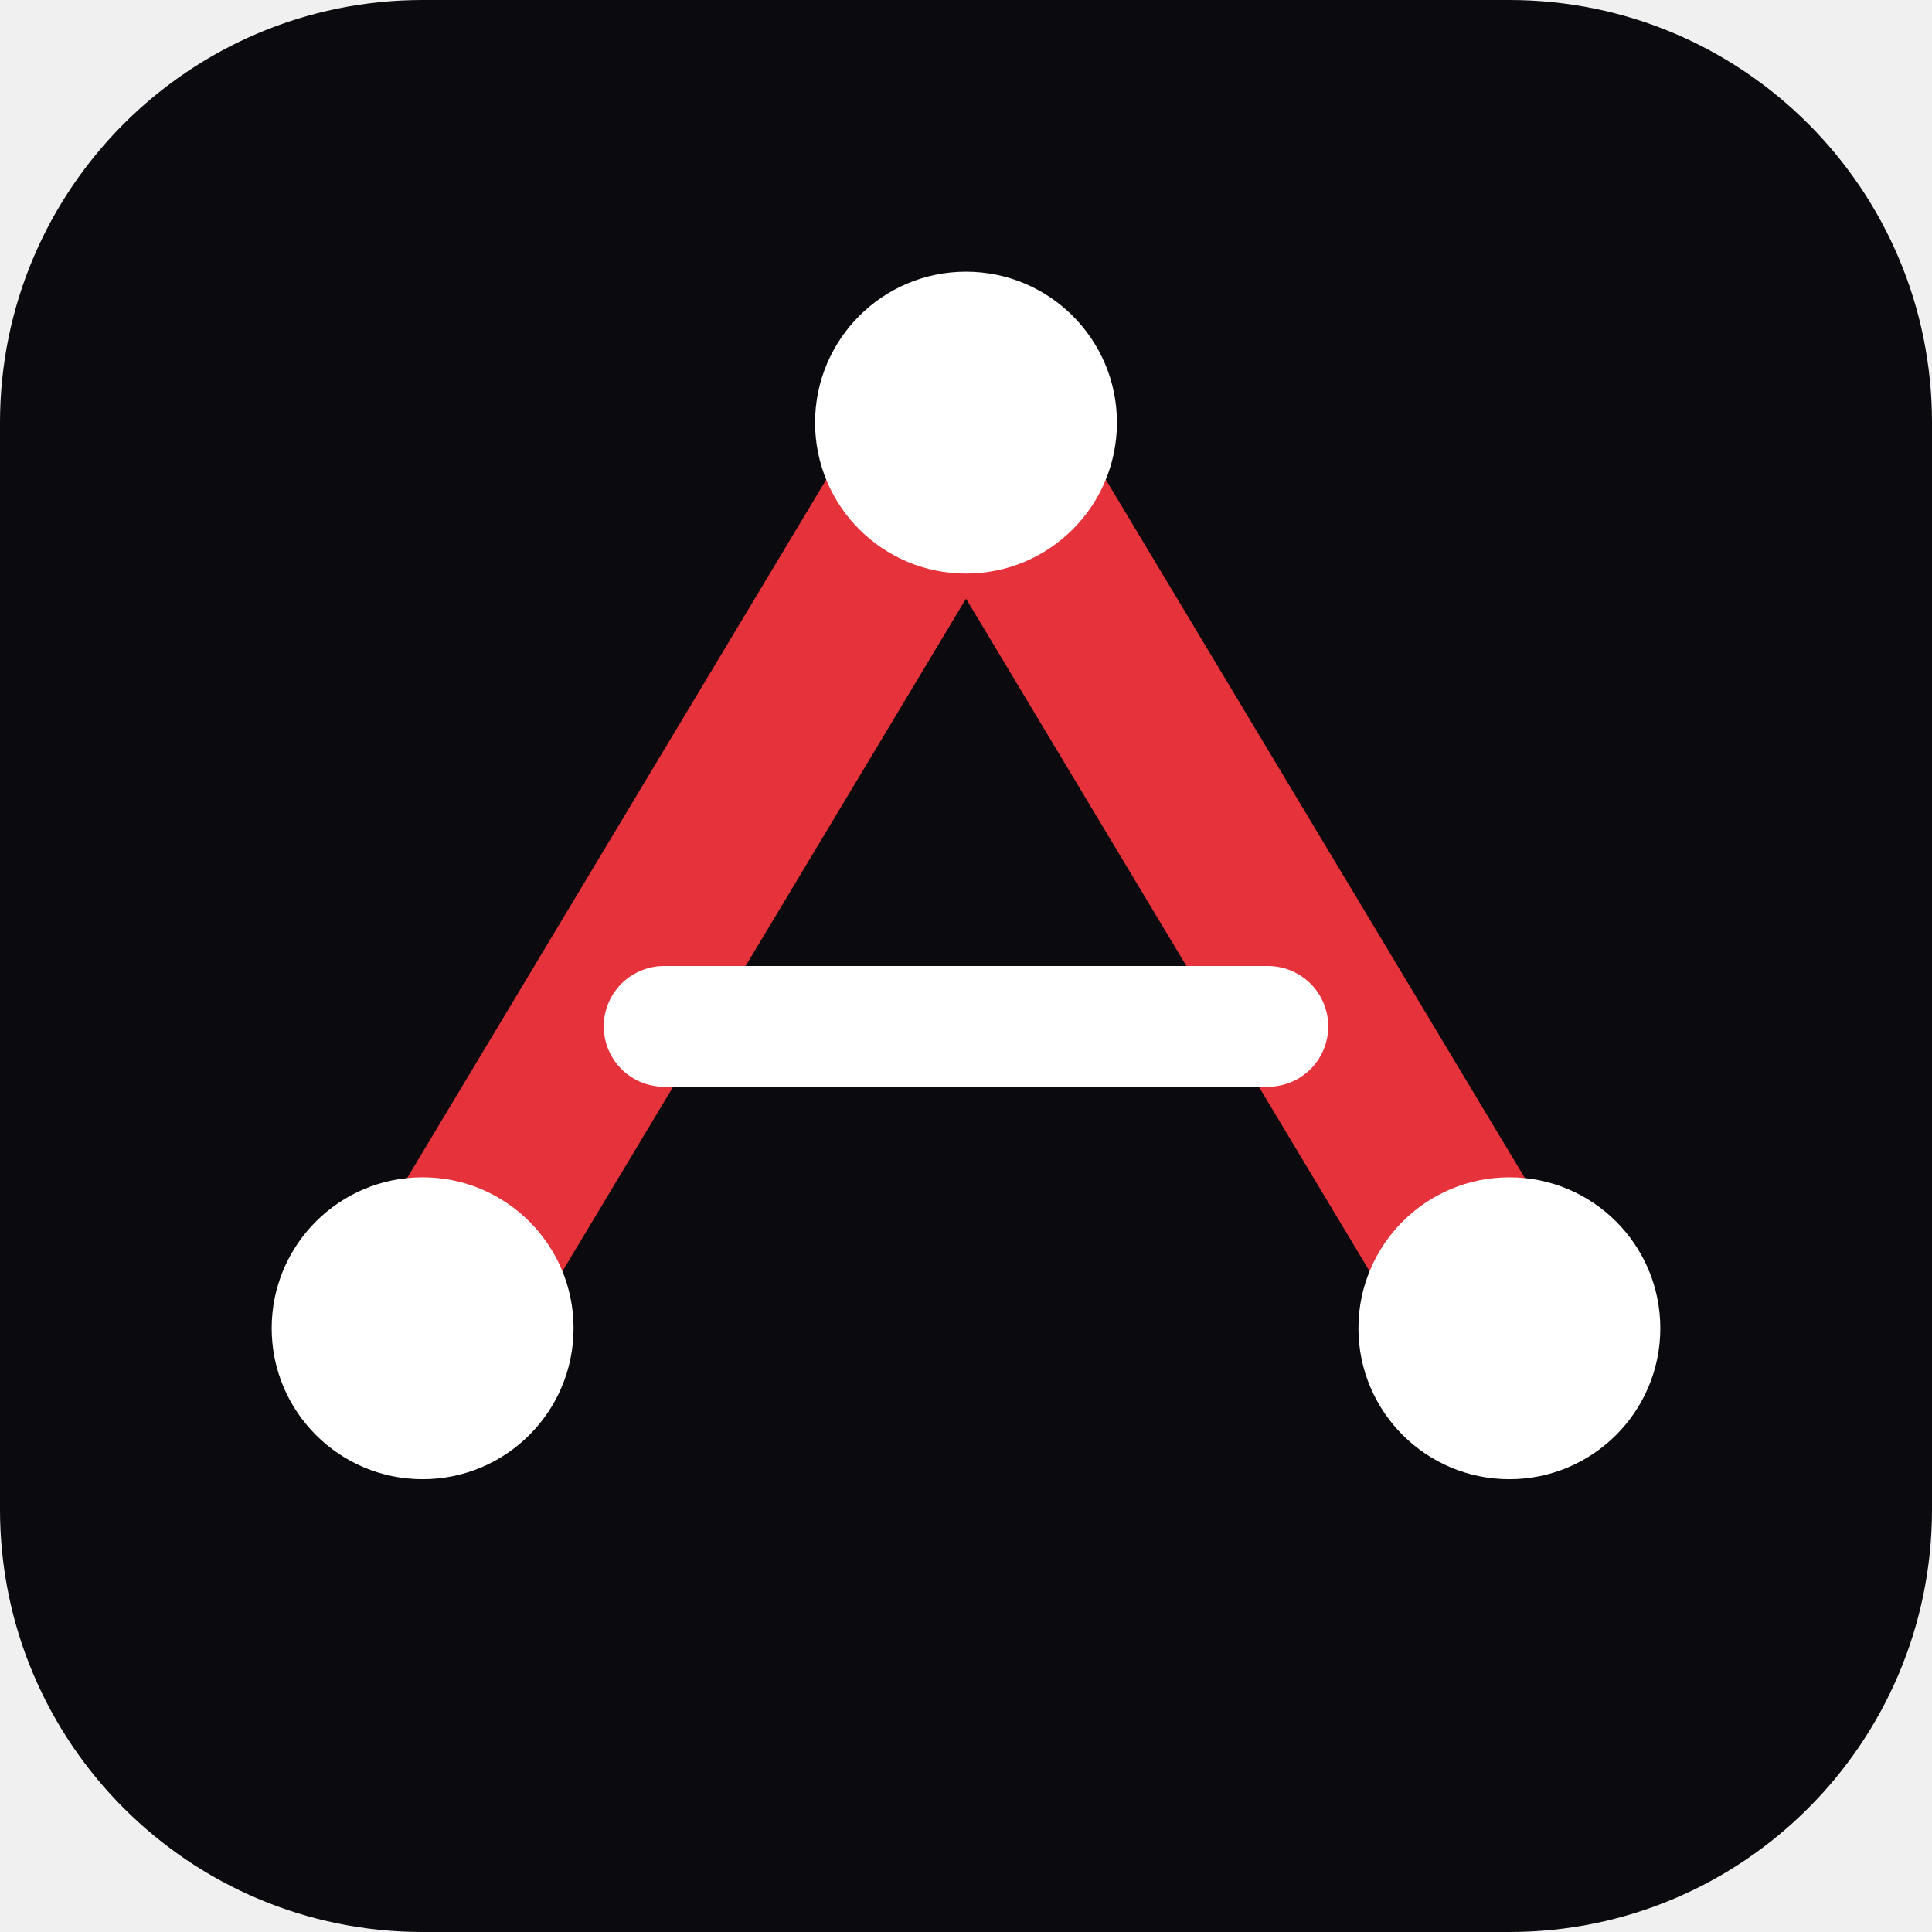
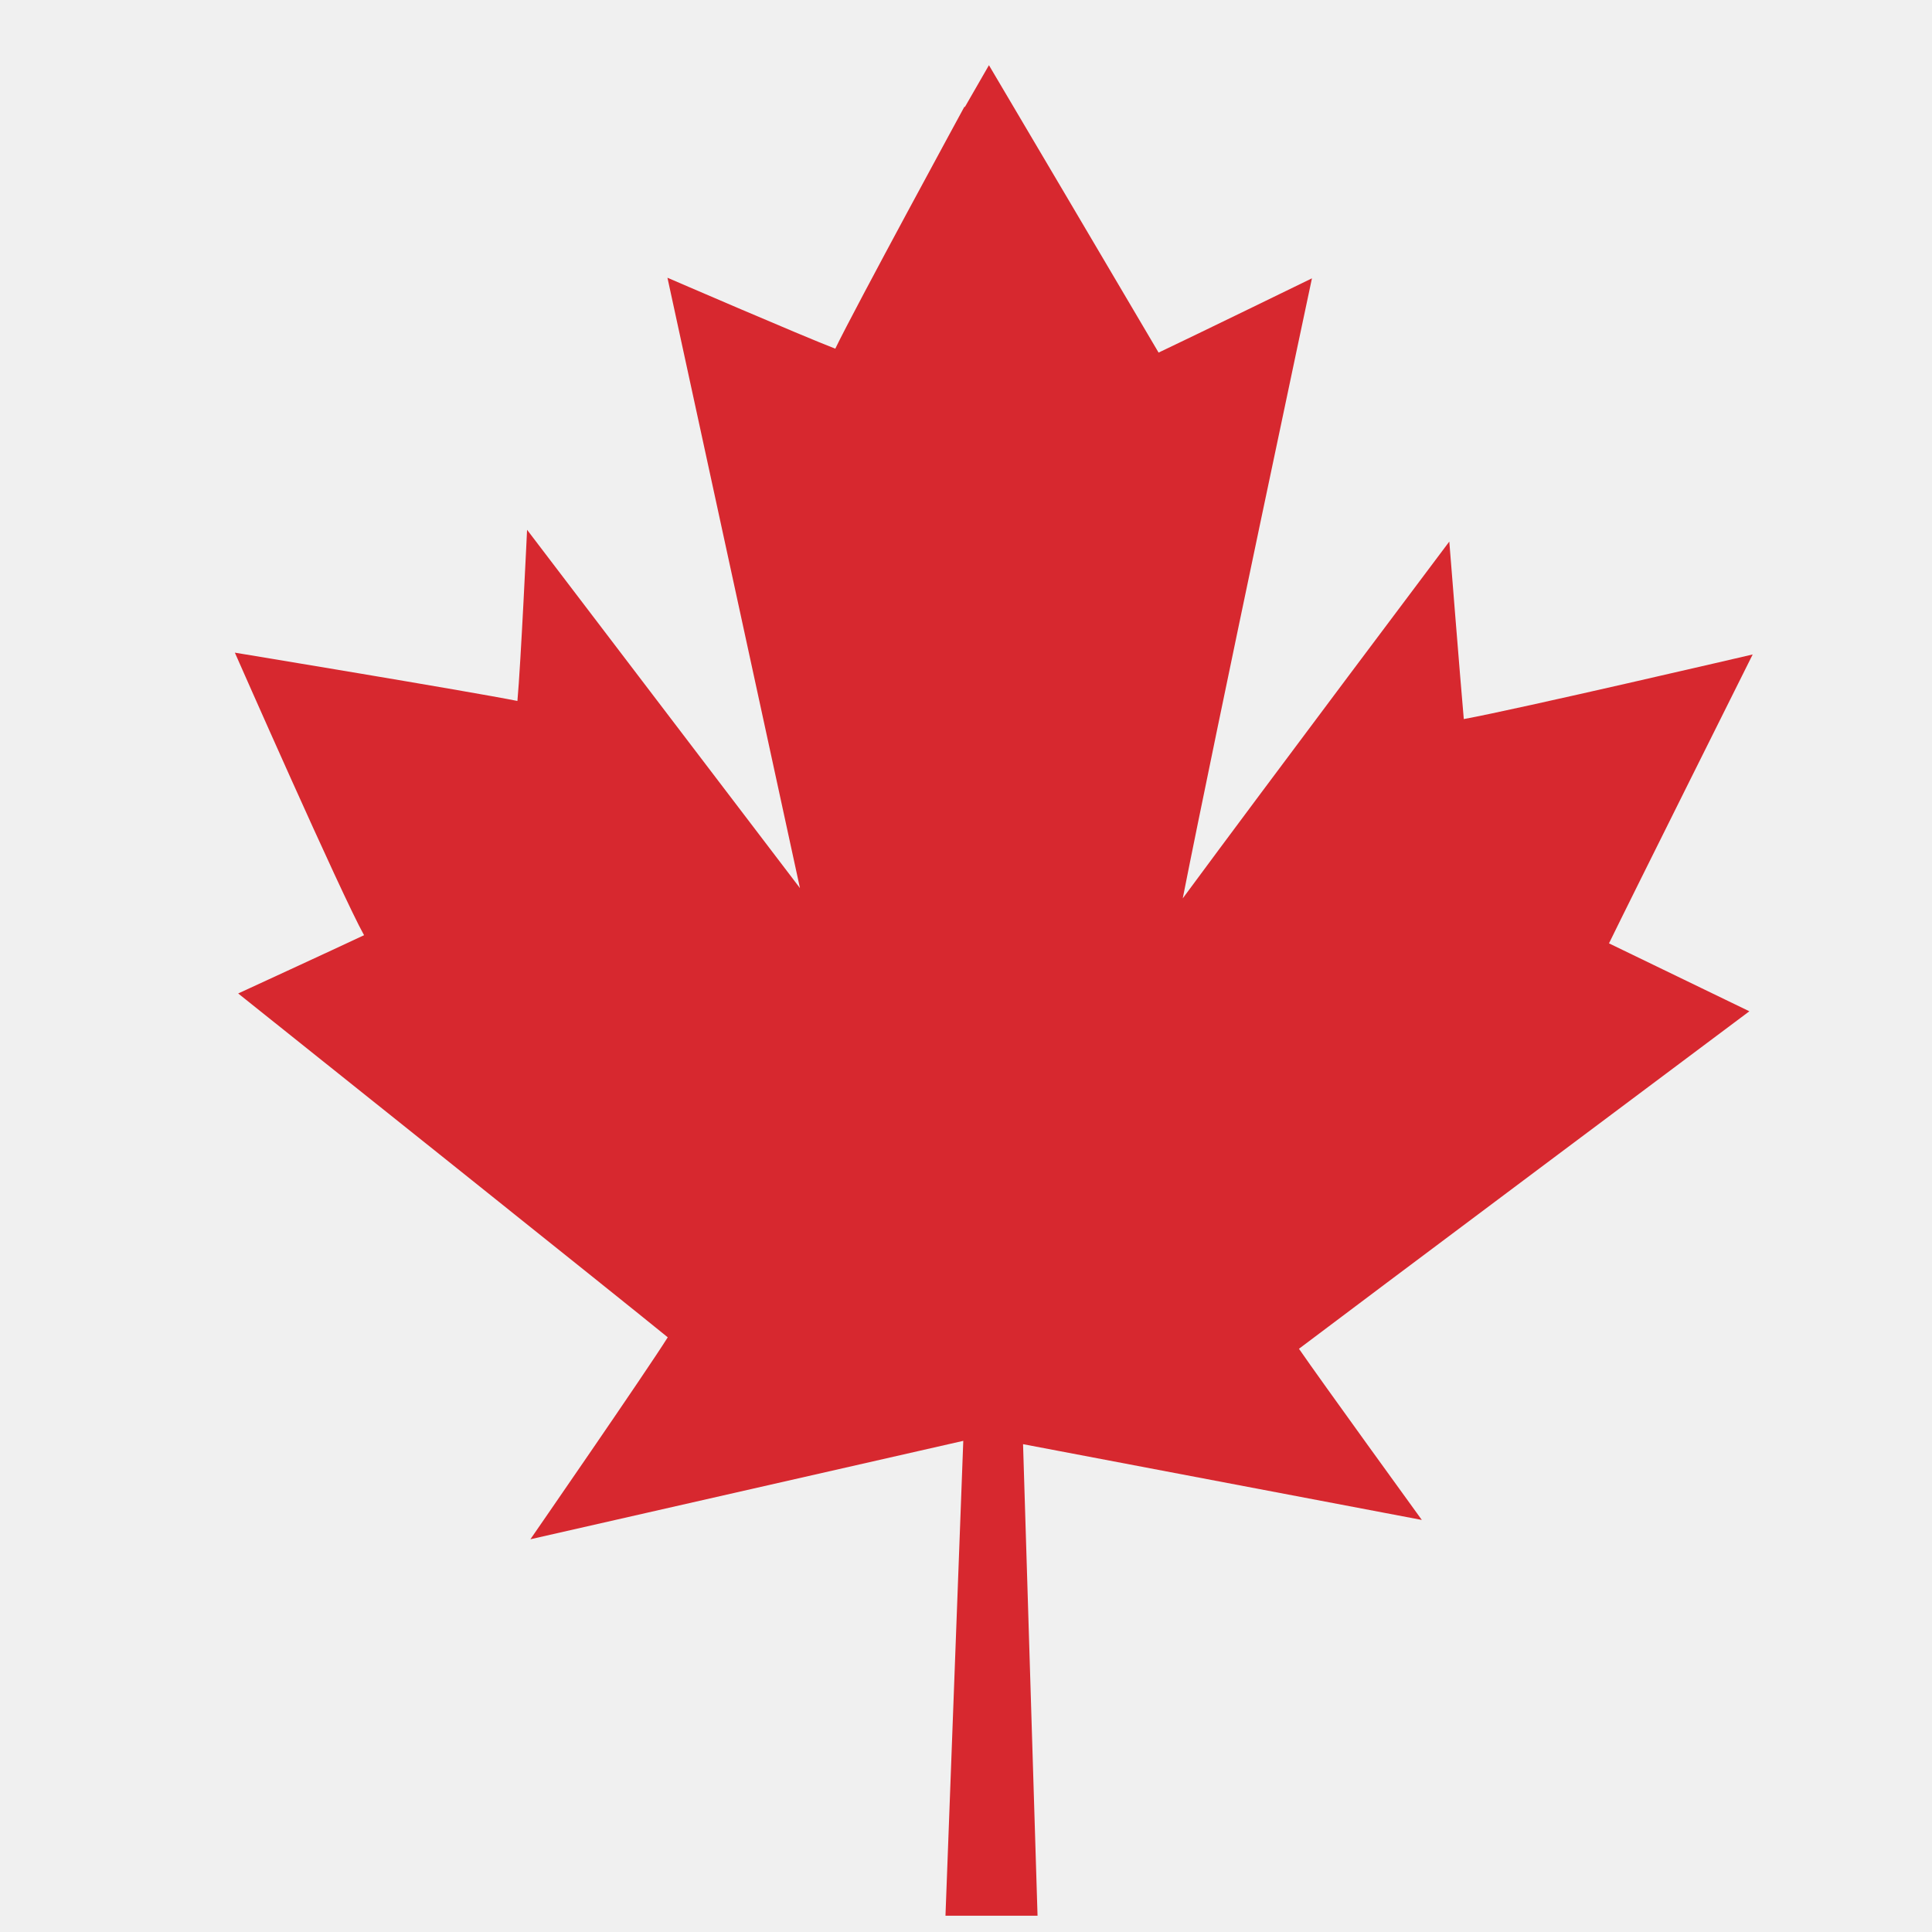
- <svg xmlns="http://www.w3.org/2000/svg" viewBox="0 0 64 64">
-   <rect width="64" height="64" rx="14" fill="#0b0b0f" />
-   <path d="M14 44 L32 14 L50 44" fill="none" stroke="#e5323b" stroke-width="6" stroke-linecap="round" stroke-linejoin="round" />
-   <circle cx="32" cy="14" r="5" fill="#fff" />
-   <circle cx="14" cy="44" r="5" fill="#fff" />
-   <circle cx="50" cy="44" r="5" fill="#fff" />
-   <path d="M22 34h20" stroke="#fff" stroke-width="4" stroke-linecap="round" />
+ <svg xmlns="http://www.w3.org/2000/svg" viewBox="6.4 -1.4 64 64">
+   <path fill="#d7282f" d="m38.35,2.13s-3.64,6.69-4.28,8.02c-1.12-.43-5.56-2.35-5.56-2.35l4.39,20.22-9.04-11.87s-.21,4.49-.32,5.67c-1.6-.32-9.36-1.6-9.36-1.6,0,0,3.53,8.02,4.28,9.36-1.02.48-4.17,1.93-4.17,1.93,0,0,13,10.38,14.23,11.39-.7,1.12-4.55,6.69-4.55,6.69l14.34-3.26-.59,15.73h3.05l-.48-15.62,13.21,2.51s-3.37-4.65-4.07-5.67c1.34-1.02,14.92-11.18,14.92-11.18,0,0-3.53-1.71-4.65-2.25.7-1.44,4.76-9.57,4.76-9.57,0,0-7.81,1.82-9.57,2.14-.11-1.23-.48-5.88-.48-5.88,0,0-5.99,7.97-8.83,11.82,1.12-5.67,4.28-20.54,4.28-20.54,0,0-3.96,1.93-5.08,2.46-.75-1.28-5.62-9.52-5.62-9.52l-.8,1.39h0Z" />
</svg>
